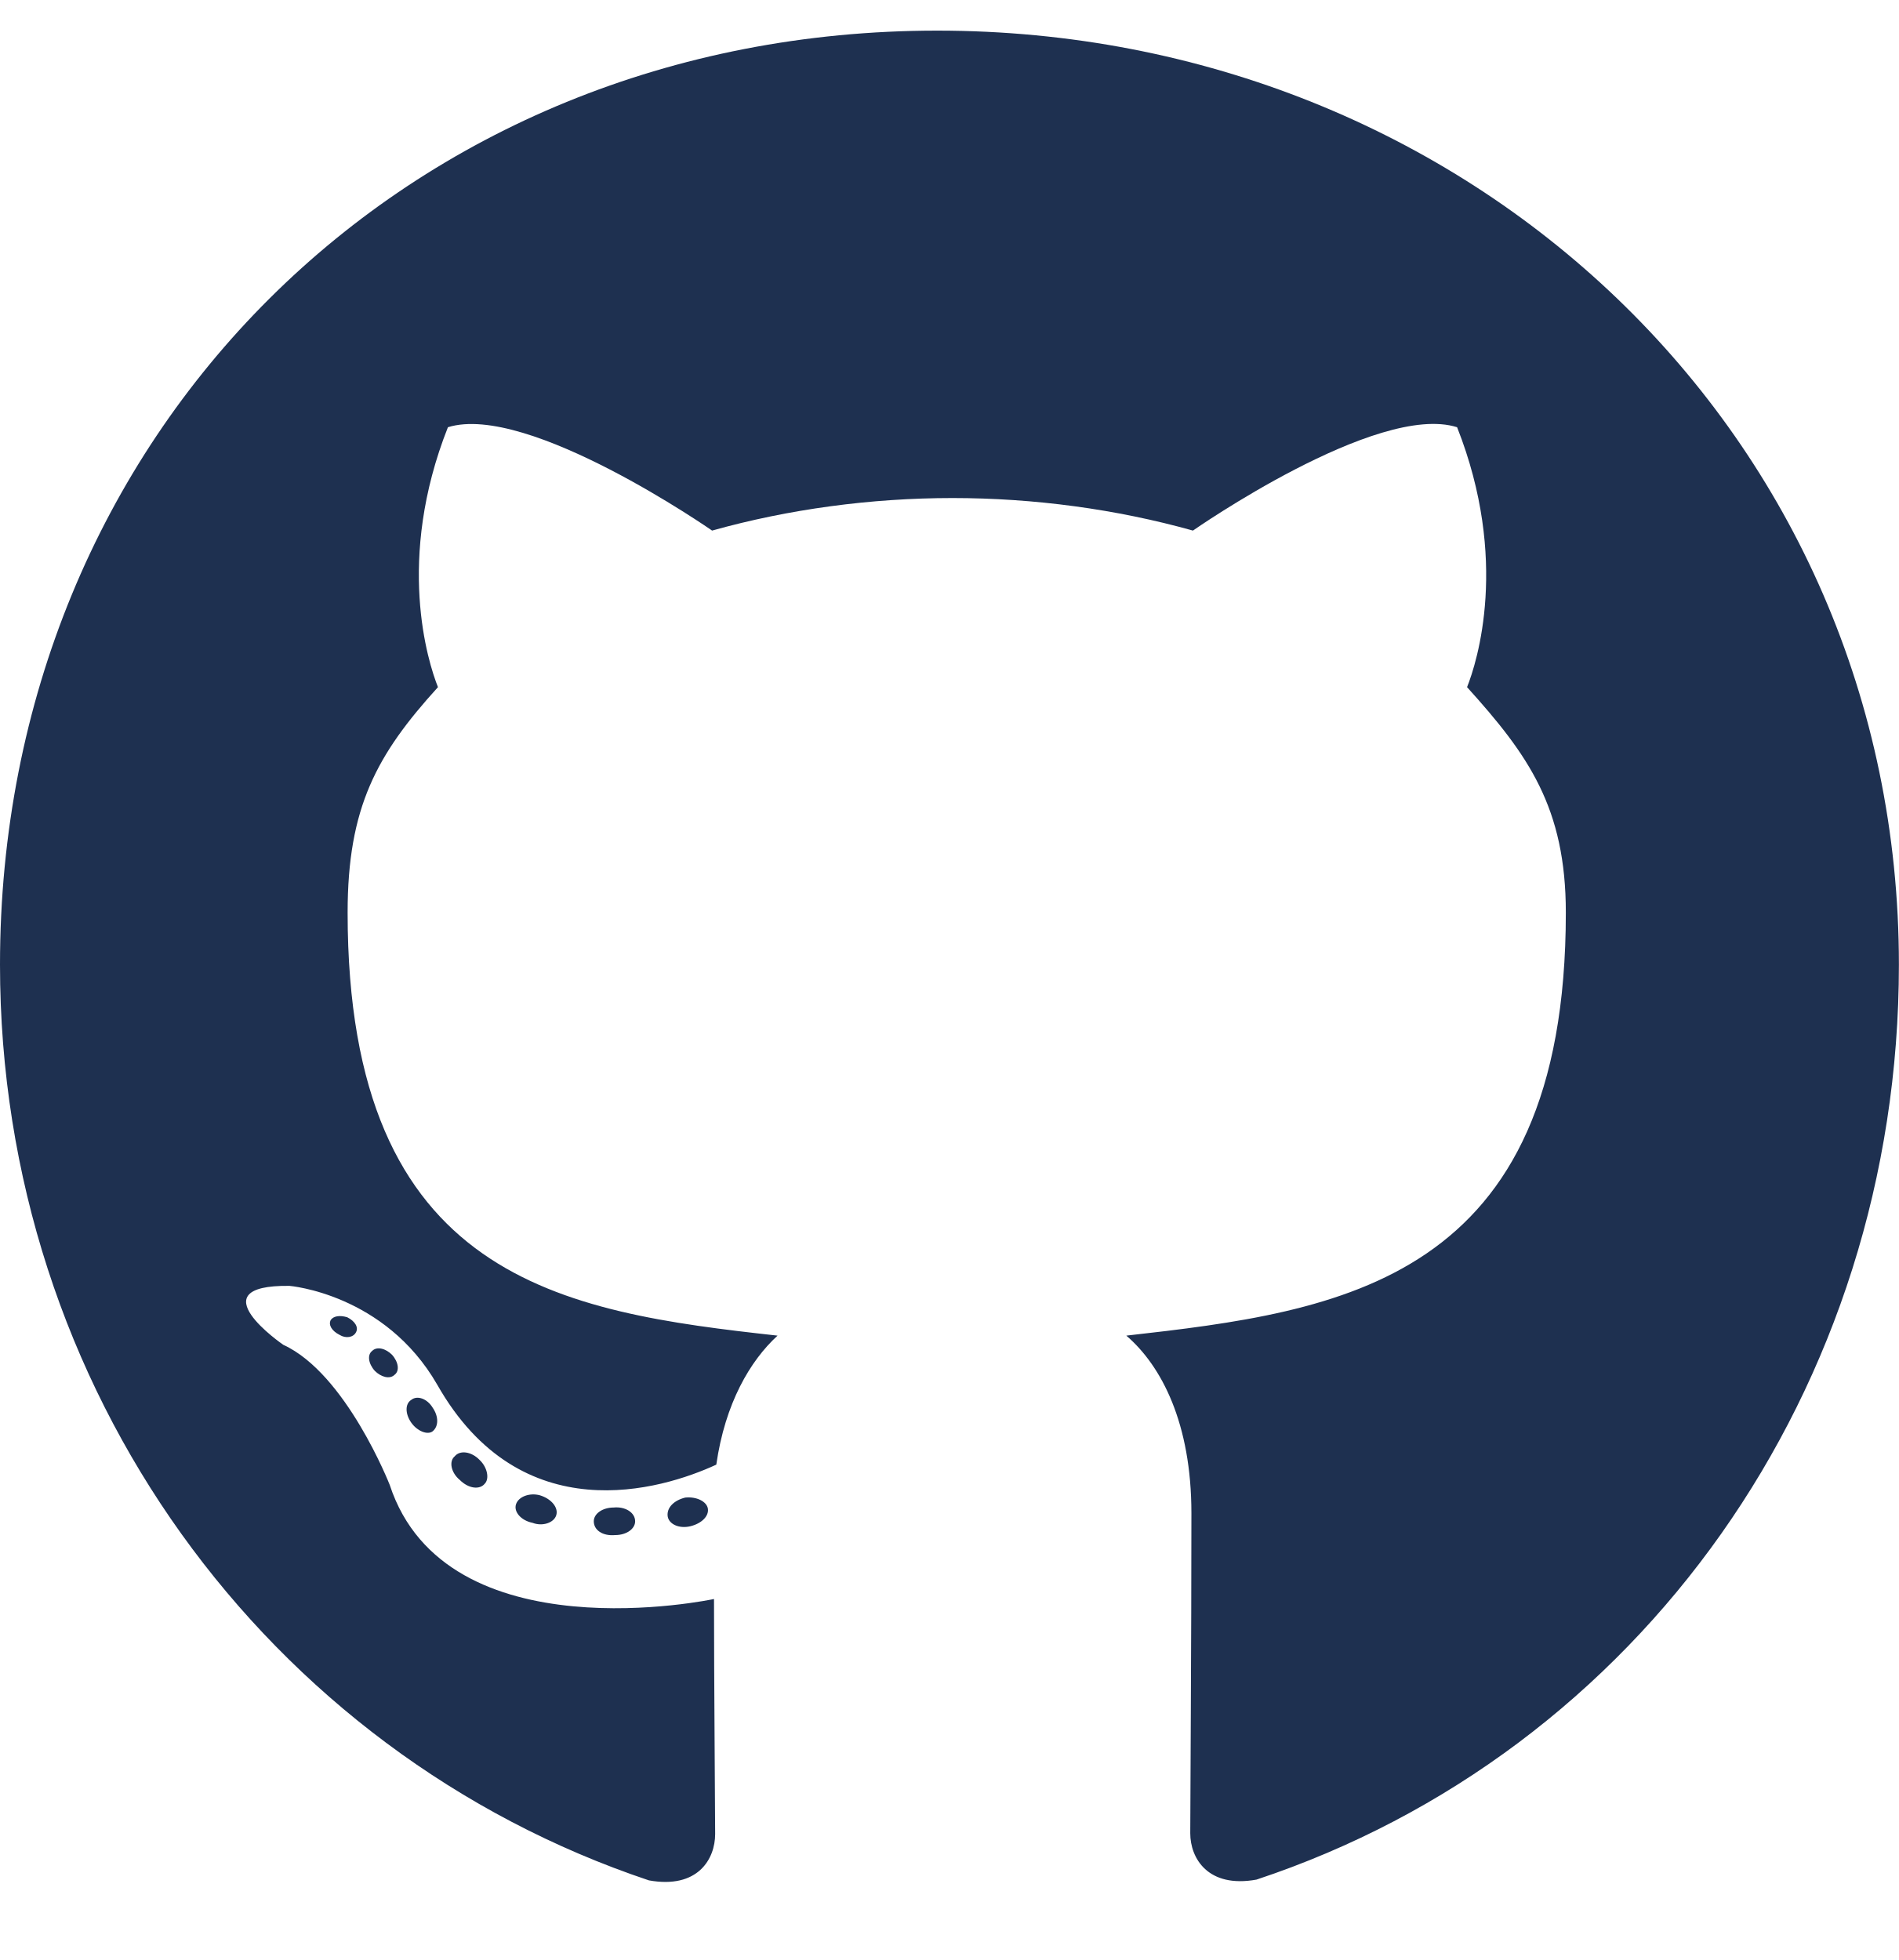
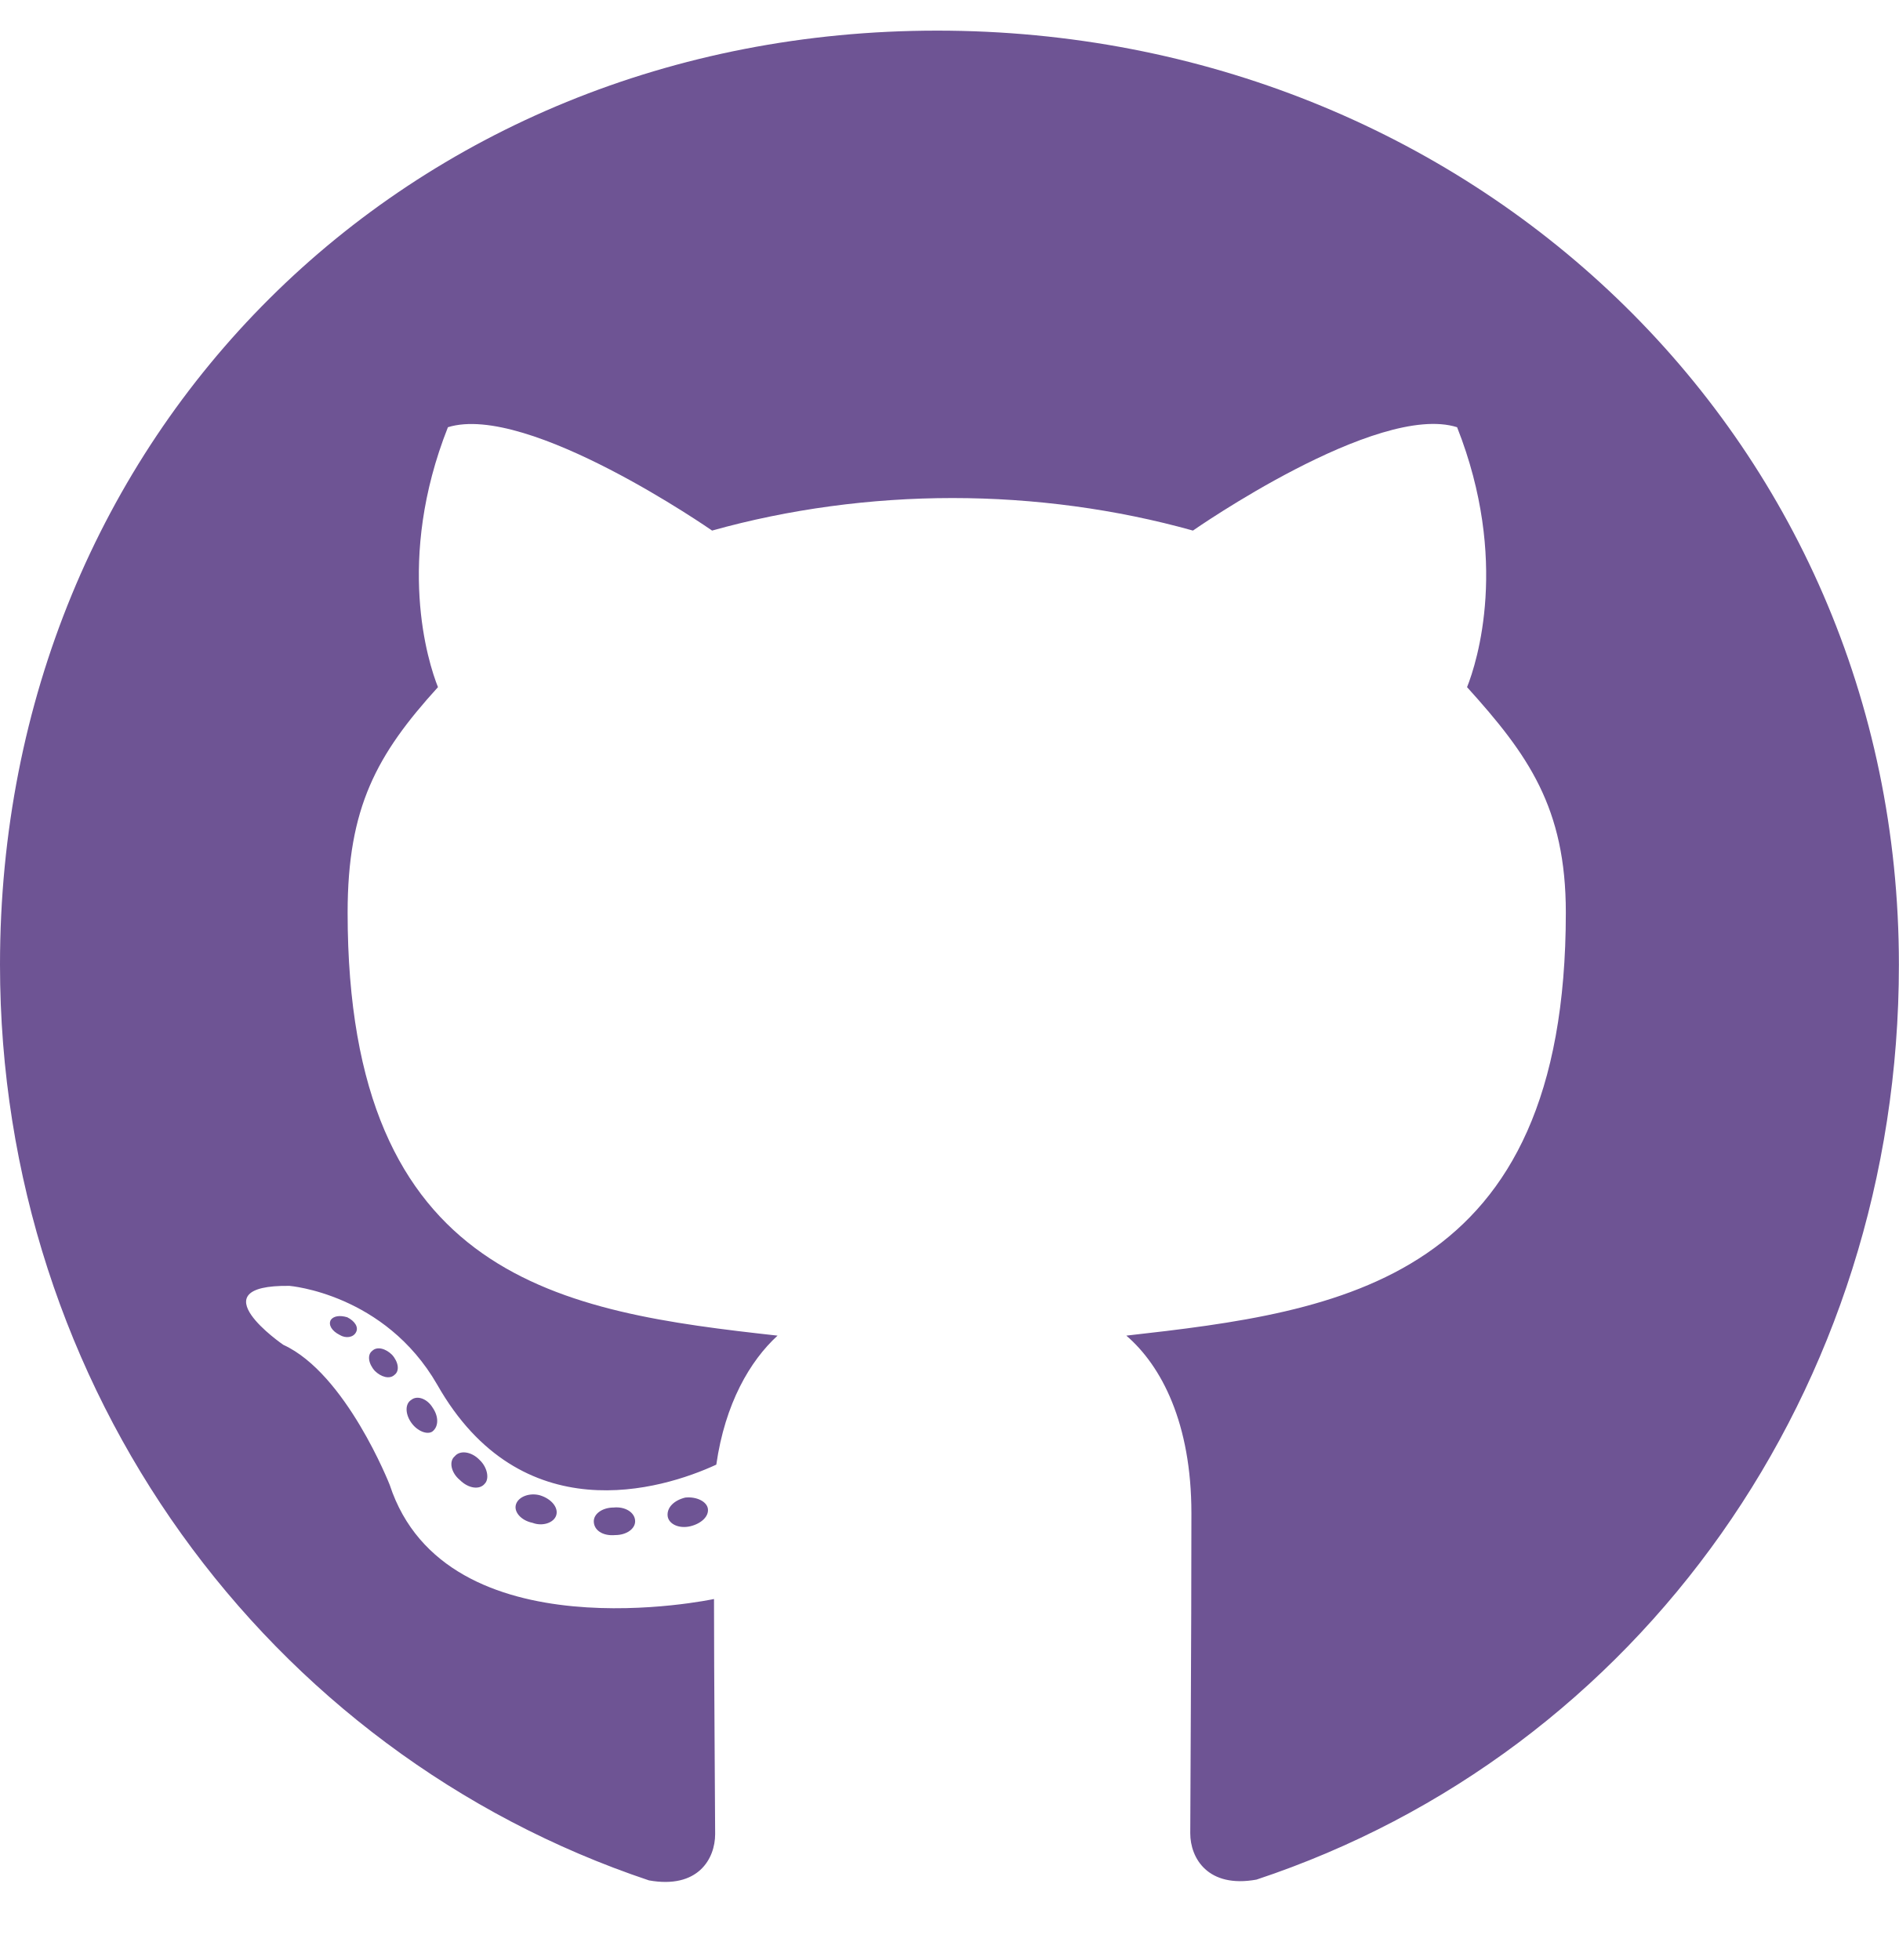
<svg xmlns="http://www.w3.org/2000/svg" height="16" width="15.5" viewBox="0 0 496 512">
-   <path opacity="1" fill="#1E3050" d="M165.9 397.4c0 2-2.3 3.6-5.2 3.6-3.3 .3-5.6-1.3-5.6-3.6 0-2 2.3-3.6 5.2-3.6 3-.3 5.6 1.3 5.6 3.6zm-31.1-4.5c-.7 2 1.3 4.3 4.3 4.9 2.6 1 5.6 0 6.2-2s-1.3-4.3-4.3-5.2c-2.6-.7-5.5 .3-6.2 2.3zm44.2-1.7c-2.9 .7-4.9 2.6-4.6 4.9 .3 2 2.9 3.3 5.9 2.6 2.9-.7 4.9-2.6 4.6-4.6-.3-1.9-3-3.2-5.9-2.9zM244.8 8C106.1 8 0 113.3 0 252c0 110.9 69.8 205.8 169.5 239.2 12.8 2.3 17.3-5.6 17.3-12.1 0-6.2-.3-40.4-.3-61.4 0 0-70 15-84.7-29.8 0 0-11.4-29.1-27.8-36.6 0 0-22.9-15.7 1.6-15.4 0 0 24.9 2 38.6 25.8 21.9 38.6 58.6 27.5 72.9 20.9 2.3-16 8.8-27.1 16-33.7-55.9-6.2-112.3-14.3-112.3-110.5 0-27.5 7.6-41.3 23.6-58.9-2.6-6.5-11.1-33.3 2.6-67.9 20.9-6.5 69 27 69 27 20-5.6 41.5-8.5 62.8-8.5s42.8 2.9 62.8 8.5c0 0 48.1-33.6 69-27 13.7 34.7 5.2 61.4 2.6 67.9 16 17.7 25.8 31.5 25.8 58.9 0 96.5-58.9 104.2-114.8 110.5 9.2 7.9 17 22.9 17 46.4 0 33.7-.3 75.4-.3 83.6 0 6.5 4.6 14.4 17.3 12.1C428.2 457.8 496 362.9 496 252 496 113.3 383.5 8 244.8 8zM97.2 352.9c-1.3 1-1 3.3 .7 5.2 1.6 1.6 3.9 2.3 5.2 1 1.3-1 1-3.3-.7-5.2-1.6-1.6-3.9-2.3-5.2-1zm-10.8-8.1c-.7 1.3 .3 2.9 2.3 3.9 1.6 1 3.6 .7 4.3-.7 .7-1.3-.3-2.9-2.3-3.9-2-.6-3.6-.3-4.3 .7zm32.4 35.6c-1.6 1.3-1 4.3 1.3 6.2 2.3 2.3 5.2 2.6 6.5 1 1.3-1.3 .7-4.3-1.3-6.2-2.2-2.3-5.2-2.6-6.5-1zm-11.4-14.7c-1.6 1-1.6 3.6 0 5.9 1.6 2.3 4.3 3.3 5.6 2.3 1.6-1.3 1.6-3.9 0-6.2-1.4-2.3-4-3.3-5.6-2z" />
+   <path opacity="1" fill="#6e5494" d="M165.9 397.4c0 2-2.3 3.6-5.2 3.6-3.3 .3-5.6-1.3-5.6-3.6 0-2 2.3-3.6 5.2-3.6 3-.3 5.6 1.3 5.6 3.6zm-31.1-4.5c-.7 2 1.3 4.3 4.3 4.9 2.6 1 5.6 0 6.2-2s-1.3-4.3-4.3-5.2c-2.6-.7-5.5 .3-6.2 2.3zm44.2-1.7c-2.9 .7-4.9 2.6-4.6 4.9 .3 2 2.9 3.3 5.9 2.6 2.9-.7 4.9-2.6 4.6-4.6-.3-1.9-3-3.2-5.9-2.9zM244.8 8C106.1 8 0 113.3 0 252c0 110.9 69.8 205.8 169.5 239.2 12.8 2.3 17.3-5.6 17.3-12.1 0-6.2-.3-40.4-.3-61.4 0 0-70 15-84.7-29.8 0 0-11.4-29.1-27.8-36.6 0 0-22.9-15.7 1.6-15.4 0 0 24.9 2 38.6 25.8 21.9 38.6 58.6 27.5 72.9 20.9 2.3-16 8.8-27.1 16-33.7-55.9-6.2-112.3-14.3-112.3-110.5 0-27.5 7.6-41.3 23.6-58.9-2.6-6.5-11.1-33.3 2.6-67.9 20.9-6.5 69 27 69 27 20-5.6 41.5-8.5 62.8-8.5s42.8 2.9 62.8 8.5c0 0 48.1-33.6 69-27 13.7 34.7 5.2 61.4 2.6 67.9 16 17.7 25.8 31.5 25.8 58.9 0 96.5-58.9 104.2-114.8 110.5 9.2 7.9 17 22.9 17 46.4 0 33.7-.3 75.4-.3 83.6 0 6.5 4.6 14.4 17.3 12.1C428.2 457.8 496 362.9 496 252 496 113.3 383.5 8 244.8 8zM97.2 352.9c-1.3 1-1 3.3 .7 5.2 1.6 1.6 3.9 2.3 5.2 1 1.3-1 1-3.3-.7-5.2-1.6-1.6-3.9-2.3-5.2-1zm-10.8-8.1c-.7 1.3 .3 2.9 2.3 3.9 1.6 1 3.6 .7 4.3-.7 .7-1.3-.3-2.9-2.3-3.9-2-.6-3.6-.3-4.3 .7zm32.4 35.6c-1.6 1.3-1 4.3 1.3 6.2 2.3 2.3 5.2 2.6 6.5 1 1.3-1.3 .7-4.3-1.3-6.2-2.2-2.3-5.2-2.6-6.5-1zm-11.4-14.7c-1.6 1-1.6 3.6 0 5.9 1.6 2.3 4.3 3.3 5.6 2.3 1.6-1.3 1.6-3.9 0-6.2-1.4-2.3-4-3.3-5.6-2z" />
</svg>
